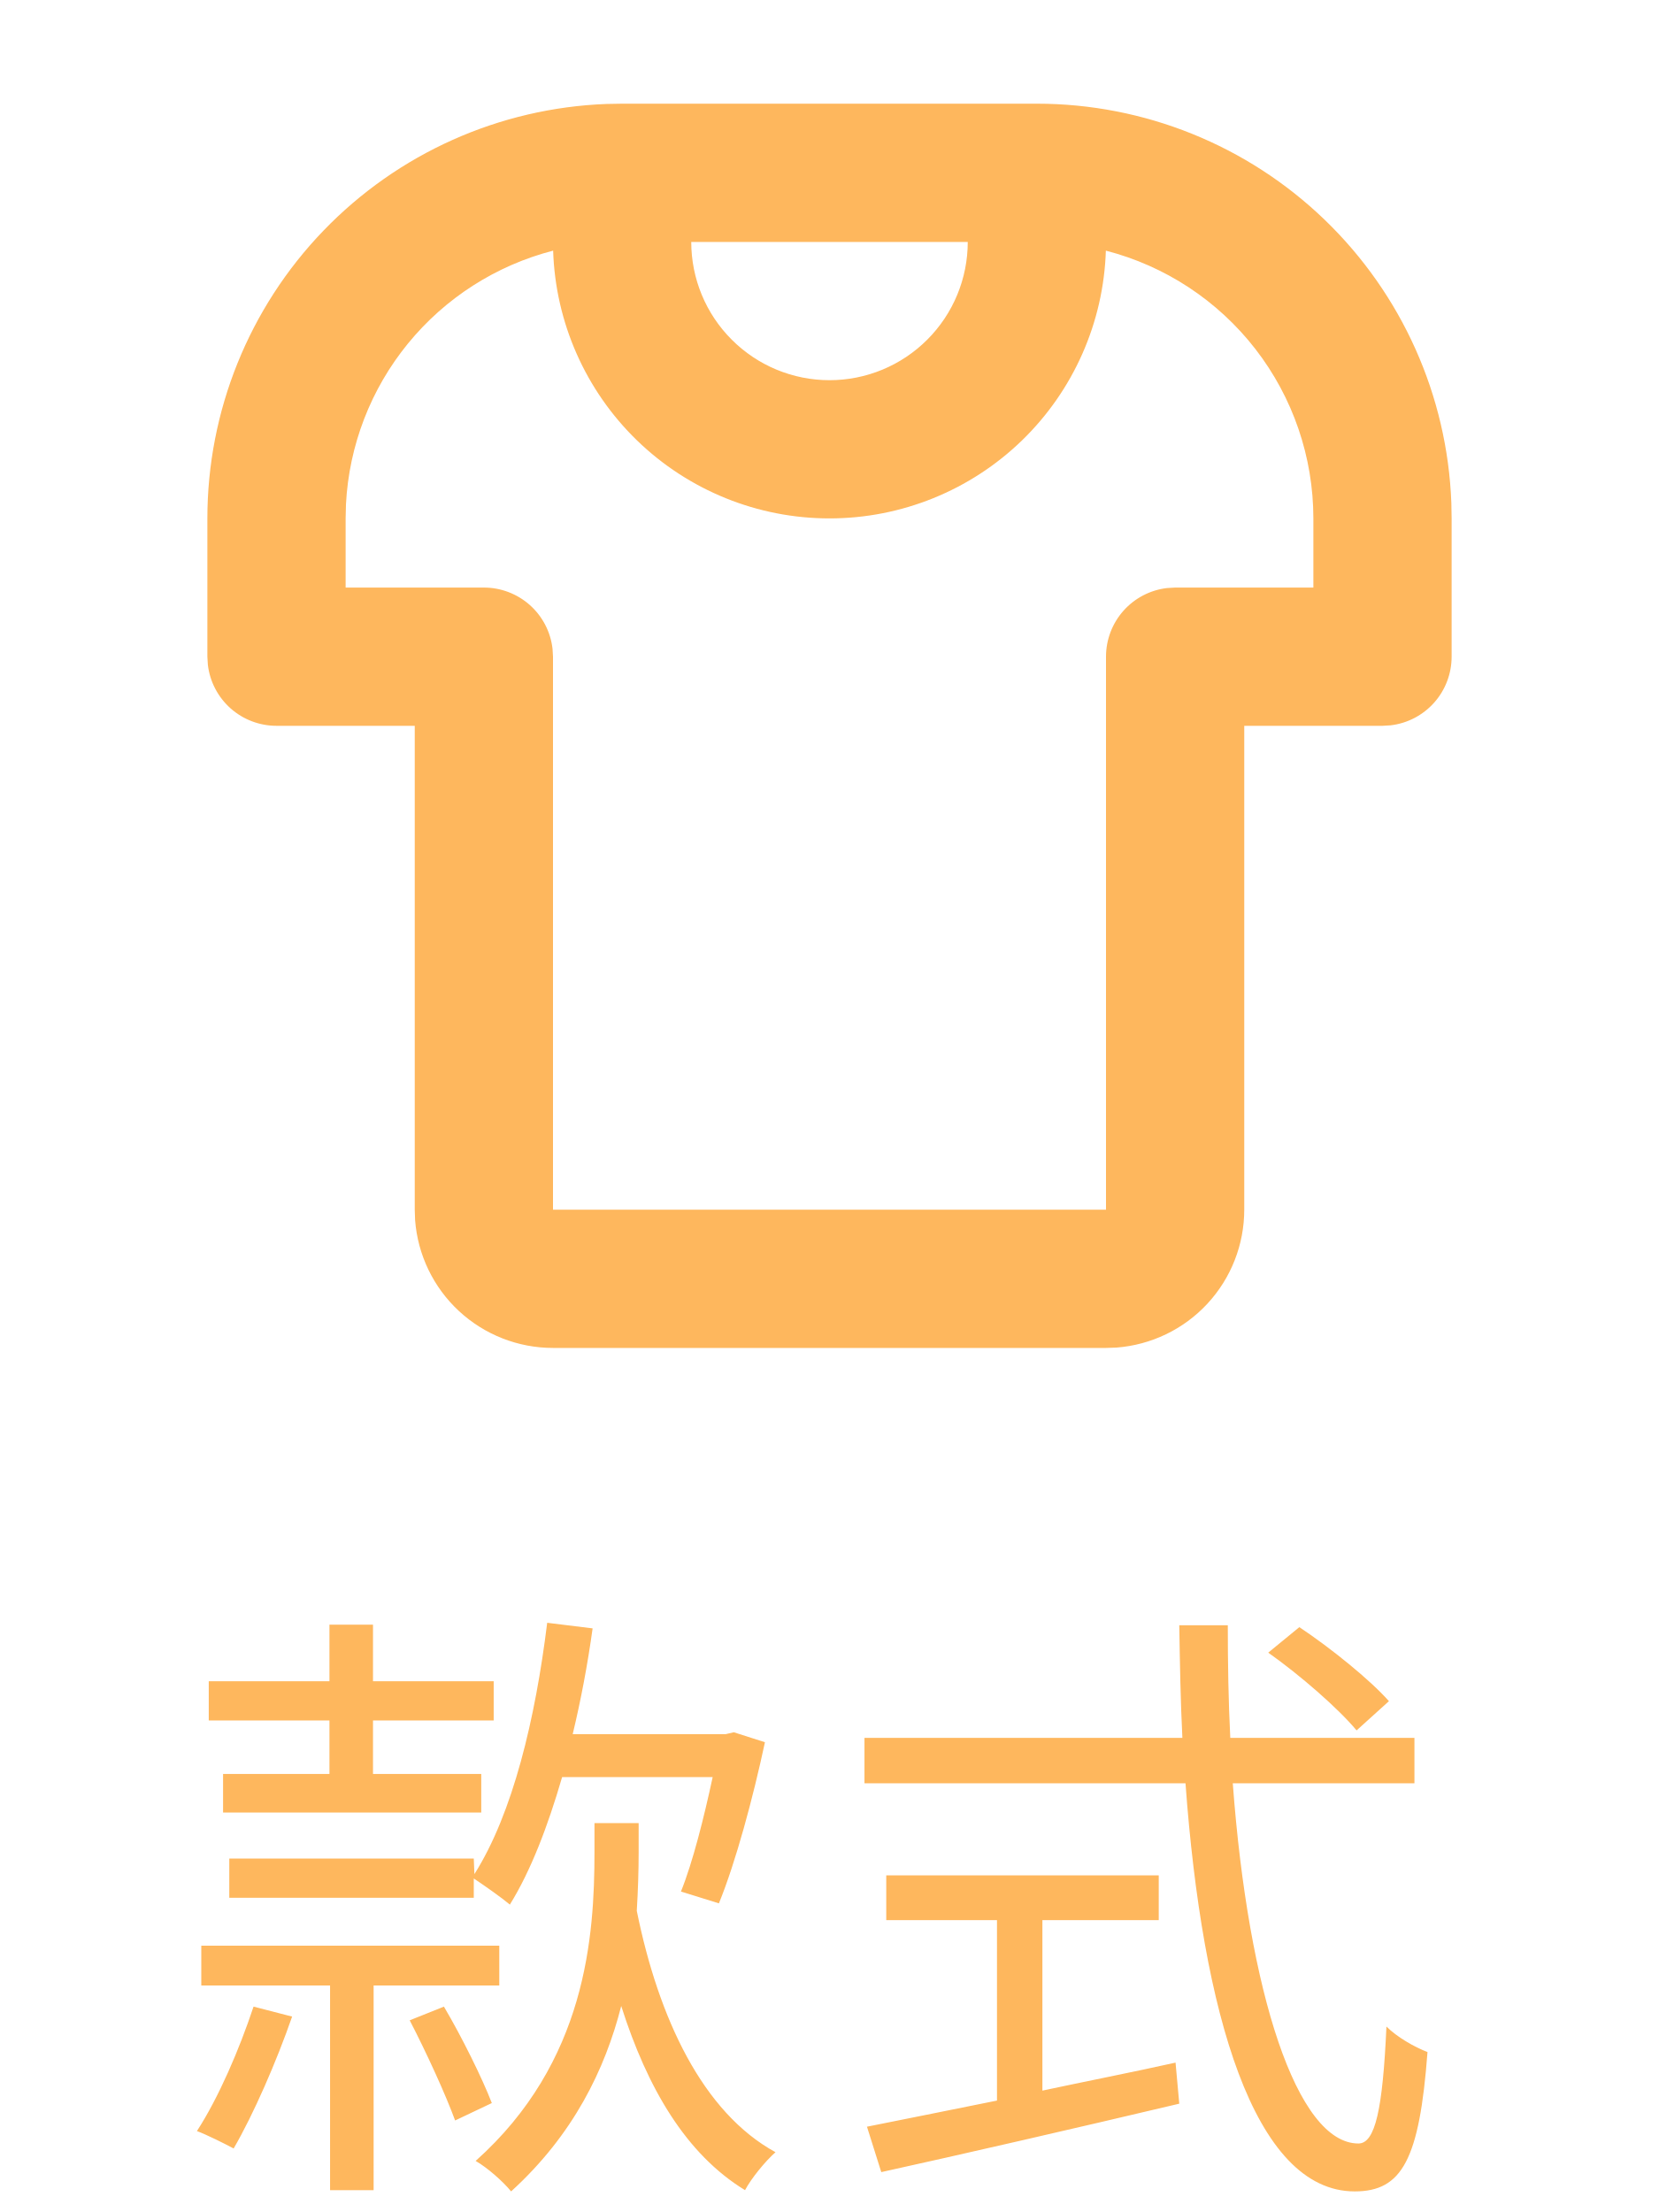
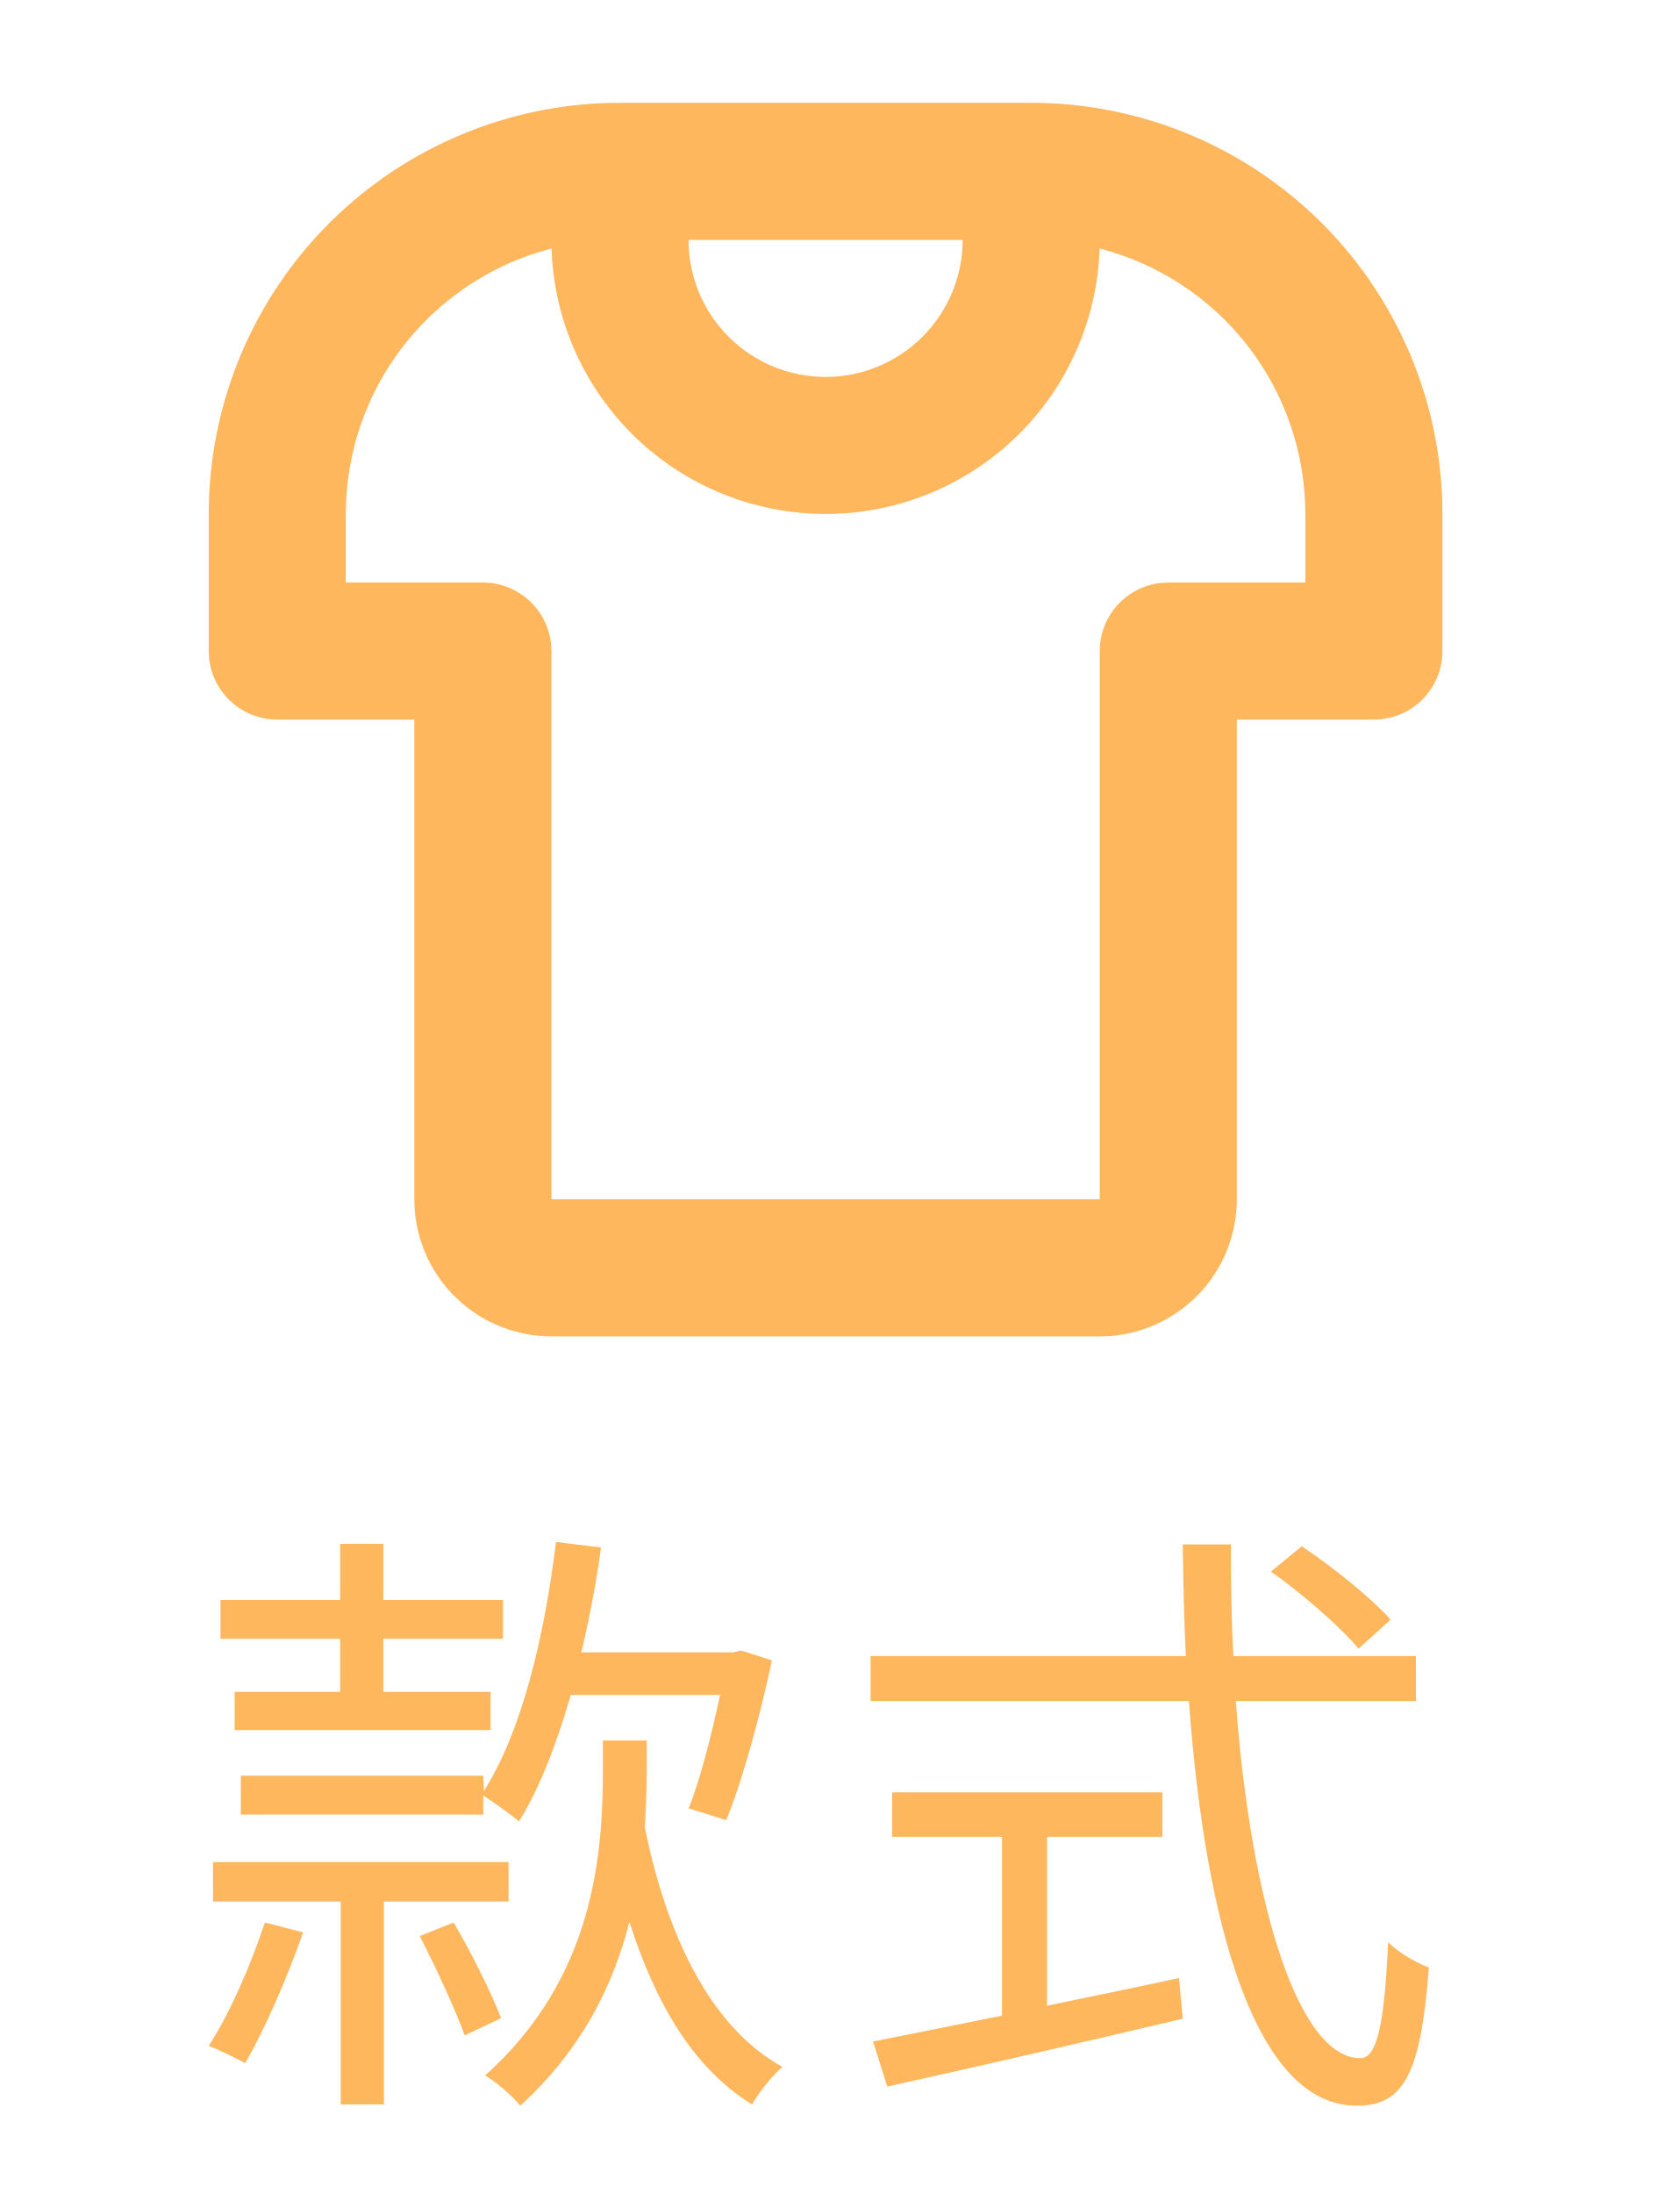
- <svg xmlns="http://www.w3.org/2000/svg" width="48" height="64" viewBox="0 0 48 64" fill="none">
-   <path d="M13.708 53.774L13.726 54.224C14.842 52.46 15.49 49.724 15.832 46.952L17.146 47.114C17.002 48.158 16.804 49.202 16.57 50.174H20.998L21.232 50.12L22.132 50.408C21.79 52.01 21.286 53.882 20.8 55.07L19.702 54.728C20.044 53.882 20.368 52.586 20.62 51.416H16.264C15.85 52.838 15.364 54.116 14.752 55.106C14.518 54.908 14.032 54.566 13.708 54.35V54.908H6.634V53.774H13.708ZM9.532 51.326V49.778H6.04V48.644H9.532V47.006H10.792V48.644H14.284V49.778H10.792V51.326H13.924V52.442H6.454V51.326H9.532ZM7.336 58.058L8.452 58.346C8.002 59.642 7.336 61.172 6.76 62.162C6.49 62.018 5.986 61.766 5.698 61.658C6.328 60.686 6.922 59.3 7.336 58.058ZM14.446 57.446H10.81V63.368H9.55V57.446H5.824V56.294H14.446V57.446ZM11.854 58.454L12.844 58.058C13.366 58.94 13.96 60.146 14.23 60.848L13.168 61.352C12.898 60.614 12.34 59.39 11.854 58.454ZM18.478 52.748V53.594C18.478 54.116 18.46 54.692 18.424 55.286C19.054 58.4 20.332 61.118 22.438 62.27C22.15 62.522 21.736 63.026 21.556 63.368C19.846 62.324 18.73 60.416 17.974 58.04C17.506 59.876 16.588 61.766 14.788 63.404C14.554 63.116 14.104 62.72 13.762 62.522C16.966 59.66 17.2 56.024 17.2 53.576V52.748H18.478ZM40.186 49.22L39.25 50.066C38.728 49.436 37.612 48.464 36.694 47.816L37.594 47.078C38.512 47.69 39.646 48.608 40.186 49.22ZM30.16 55.556V60.488C31.42 60.218 32.716 59.966 34.012 59.678L34.12 60.866C31.078 61.586 27.784 62.342 25.498 62.846L25.084 61.532C26.092 61.334 27.406 61.064 28.846 60.776V55.556H25.642V54.26H33.526V55.556H30.16ZM40.924 51.596H35.668C36.118 57.644 37.522 62.018 39.304 62.018C39.79 62.018 40.006 61.028 40.114 58.634C40.42 58.94 40.924 59.228 41.302 59.372C41.068 62.486 40.564 63.404 39.196 63.404C36.28 63.404 34.786 58.238 34.3 51.596H25.012V50.282H34.21C34.156 49.22 34.138 48.122 34.12 47.024H35.524C35.524 48.14 35.542 49.22 35.596 50.282H40.924V51.596Z" fill="#FEB75D" />
-   <path fill-rule="evenodd" clip-rule="evenodd" d="M30 3C33.105 3 36.089 4.203 38.325 6.357C40.561 8.511 41.876 11.447 41.992 14.55L42 15V19C42 19.49 41.82 19.963 41.495 20.329C41.169 20.695 40.721 20.929 40.234 20.986L40 21H36V35C36 36.009 35.619 36.981 34.933 37.721C34.247 38.461 33.306 38.914 32.3 38.99L32 39H16C14.991 39 14.019 38.619 13.279 37.933C12.539 37.247 12.086 36.306 12.01 35.3L12 35V21H8C7.51 21 7.037 20.82 6.671 20.495C6.305 20.169 6.071 19.721 6.014 19.234L6 19V15C6 11.895 7.203 8.911 9.357 6.675C11.511 4.439 14.447 3.124 17.55 3.008L18 3H30ZM31.996 7.252C31.93 9.329 31.059 11.299 29.567 12.745C28.074 14.191 26.078 14.999 24 14.999C21.922 14.999 19.926 14.191 18.433 12.745C16.941 11.299 16.07 9.329 16.004 7.252C14.354 7.678 12.883 8.619 11.805 9.938C10.727 11.257 10.098 12.886 10.01 14.588L10 15V17H14C14.49 17 14.963 17.18 15.329 17.505C15.695 17.831 15.929 18.279 15.986 18.766L16 19V35H32V19C32 18.51 32.18 18.037 32.505 17.671C32.831 17.305 33.279 17.071 33.766 17.014L34 17H38V15C37.999 13.226 37.41 11.502 36.323 10.099C35.236 8.697 33.714 7.695 31.996 7.252ZM28 7H20C20 8.061 20.421 9.078 21.172 9.828C21.922 10.579 22.939 11 24 11C25.061 11 26.078 10.579 26.828 9.828C27.579 9.078 28 8.061 28 7Z" fill="#FEB75D" />
+ <svg xmlns="http://www.w3.org/2000/svg" width="49" height="64" viewBox="0 0 49 64" fill="none">
+   <path d="M14.101 51.822L14.119 52.272C15.235 50.508 15.883 47.772 16.225 45L17.539 45.162C17.395 46.206 17.197 47.25 16.963 48.222H21.391L21.625 48.168L22.525 48.456C22.183 50.058 21.679 51.93 21.193 53.118L20.095 52.776C20.437 51.93 20.761 50.634 21.013 49.464H16.657C16.243 50.886 15.757 52.164 15.145 53.154C14.911 52.956 14.425 52.614 14.101 52.398V52.956H7.027V51.822H14.101ZM9.925 49.374V47.826H6.433V46.692H9.925V45.054H11.185V46.692H14.677V47.826H11.185V49.374H14.317V50.49H6.847V49.374H9.925ZM7.729 56.106L8.845 56.394C8.395 57.69 7.729 59.22 7.153 60.21C6.883 60.066 6.379 59.814 6.091 59.706C6.721 58.734 7.315 57.348 7.729 56.106ZM14.839 55.494H11.203V61.416H9.943V55.494H6.217V54.342H14.839V55.494ZM12.247 56.502L13.237 56.106C13.759 56.988 14.353 58.194 14.623 58.896L13.561 59.4C13.291 58.662 12.733 57.438 12.247 56.502ZM18.871 50.796V51.642C18.871 52.164 18.853 52.74 18.817 53.334C19.447 56.448 20.725 59.166 22.831 60.318C22.543 60.57 22.129 61.074 21.949 61.416C20.239 60.372 19.123 58.464 18.367 56.088C17.899 57.924 16.981 59.814 15.181 61.452C14.947 61.164 14.497 60.768 14.155 60.57C17.359 57.708 17.593 54.072 17.593 51.624V50.796H18.871ZM40.579 47.268L39.643 48.114C39.121 47.484 38.005 46.512 37.087 45.864L37.987 45.126C38.905 45.738 40.039 46.656 40.579 47.268ZM30.553 53.604V58.536C31.813 58.266 33.109 58.014 34.405 57.726L34.513 58.914C31.471 59.634 28.177 60.39 25.891 60.894L25.477 59.58C26.485 59.382 27.799 59.112 29.239 58.824V53.604H26.035V52.308H33.919V53.604H30.553ZM41.317 49.644H36.061C36.511 55.692 37.915 60.066 39.697 60.066C40.183 60.066 40.399 59.076 40.507 56.682C40.813 56.988 41.317 57.276 41.695 57.42C41.461 60.534 40.957 61.452 39.589 61.452C36.673 61.452 35.179 56.286 34.693 49.644H25.405V48.33H34.603C34.549 47.268 34.531 46.17 34.513 45.072H35.917C35.917 46.188 35.935 47.268 35.989 48.33H41.317V49.644Z" fill="#FEB75D" />
+   <path fill-rule="evenodd" clip-rule="evenodd" d="M30.091 3C33.196 3 36.179 4.203 38.416 6.357C40.652 8.511 41.966 11.447 42.083 14.55L42.091 15V19C42.091 19.49 41.911 19.963 41.585 20.329C41.26 20.695 40.811 20.929 40.325 20.986L40.091 21H36.091V35C36.091 36.009 35.71 36.981 35.024 37.721C34.338 38.461 33.397 38.914 32.391 38.99L32.091 39H16.091C15.082 39 14.11 38.619 13.37 37.933C12.63 37.247 12.177 36.306 12.101 35.3L12.091 35V21H8.091C7.601 21 7.128 20.82 6.762 20.495C6.396 20.169 6.162 19.721 6.105 19.234L6.091 19V15C6.091 11.895 7.294 8.911 9.448 6.675C11.601 4.439 14.538 3.124 17.641 3.008L18.091 3H30.091ZM32.087 7.252C32.021 9.329 31.15 11.299 29.657 12.745C28.165 14.191 26.169 14.999 24.091 14.999C22.013 14.999 20.017 14.191 18.524 12.745C17.032 11.299 16.16 9.329 16.095 7.252C14.445 7.678 12.974 8.619 11.896 9.938C10.818 11.257 10.189 12.886 10.101 14.588L10.091 15V17H14.091C14.581 17 15.053 17.18 15.419 17.505C15.786 17.831 16.02 18.279 16.077 18.766L16.091 19V35H32.091V19C32.091 18.51 32.271 18.037 32.596 17.671C32.922 17.305 33.37 17.071 33.857 17.014L34.091 17H38.091V15C38.09 13.226 37.5 11.502 36.414 10.099C35.327 8.697 33.805 7.695 32.087 7.252ZM28.091 7H20.091C20.091 8.061 20.512 9.078 21.262 9.828C22.012 10.579 23.03 11 24.091 11C25.152 11 26.169 10.579 26.919 9.828C27.669 9.078 28.091 8.061 28.091 7Z" fill="#FEB75D" />
</svg>
